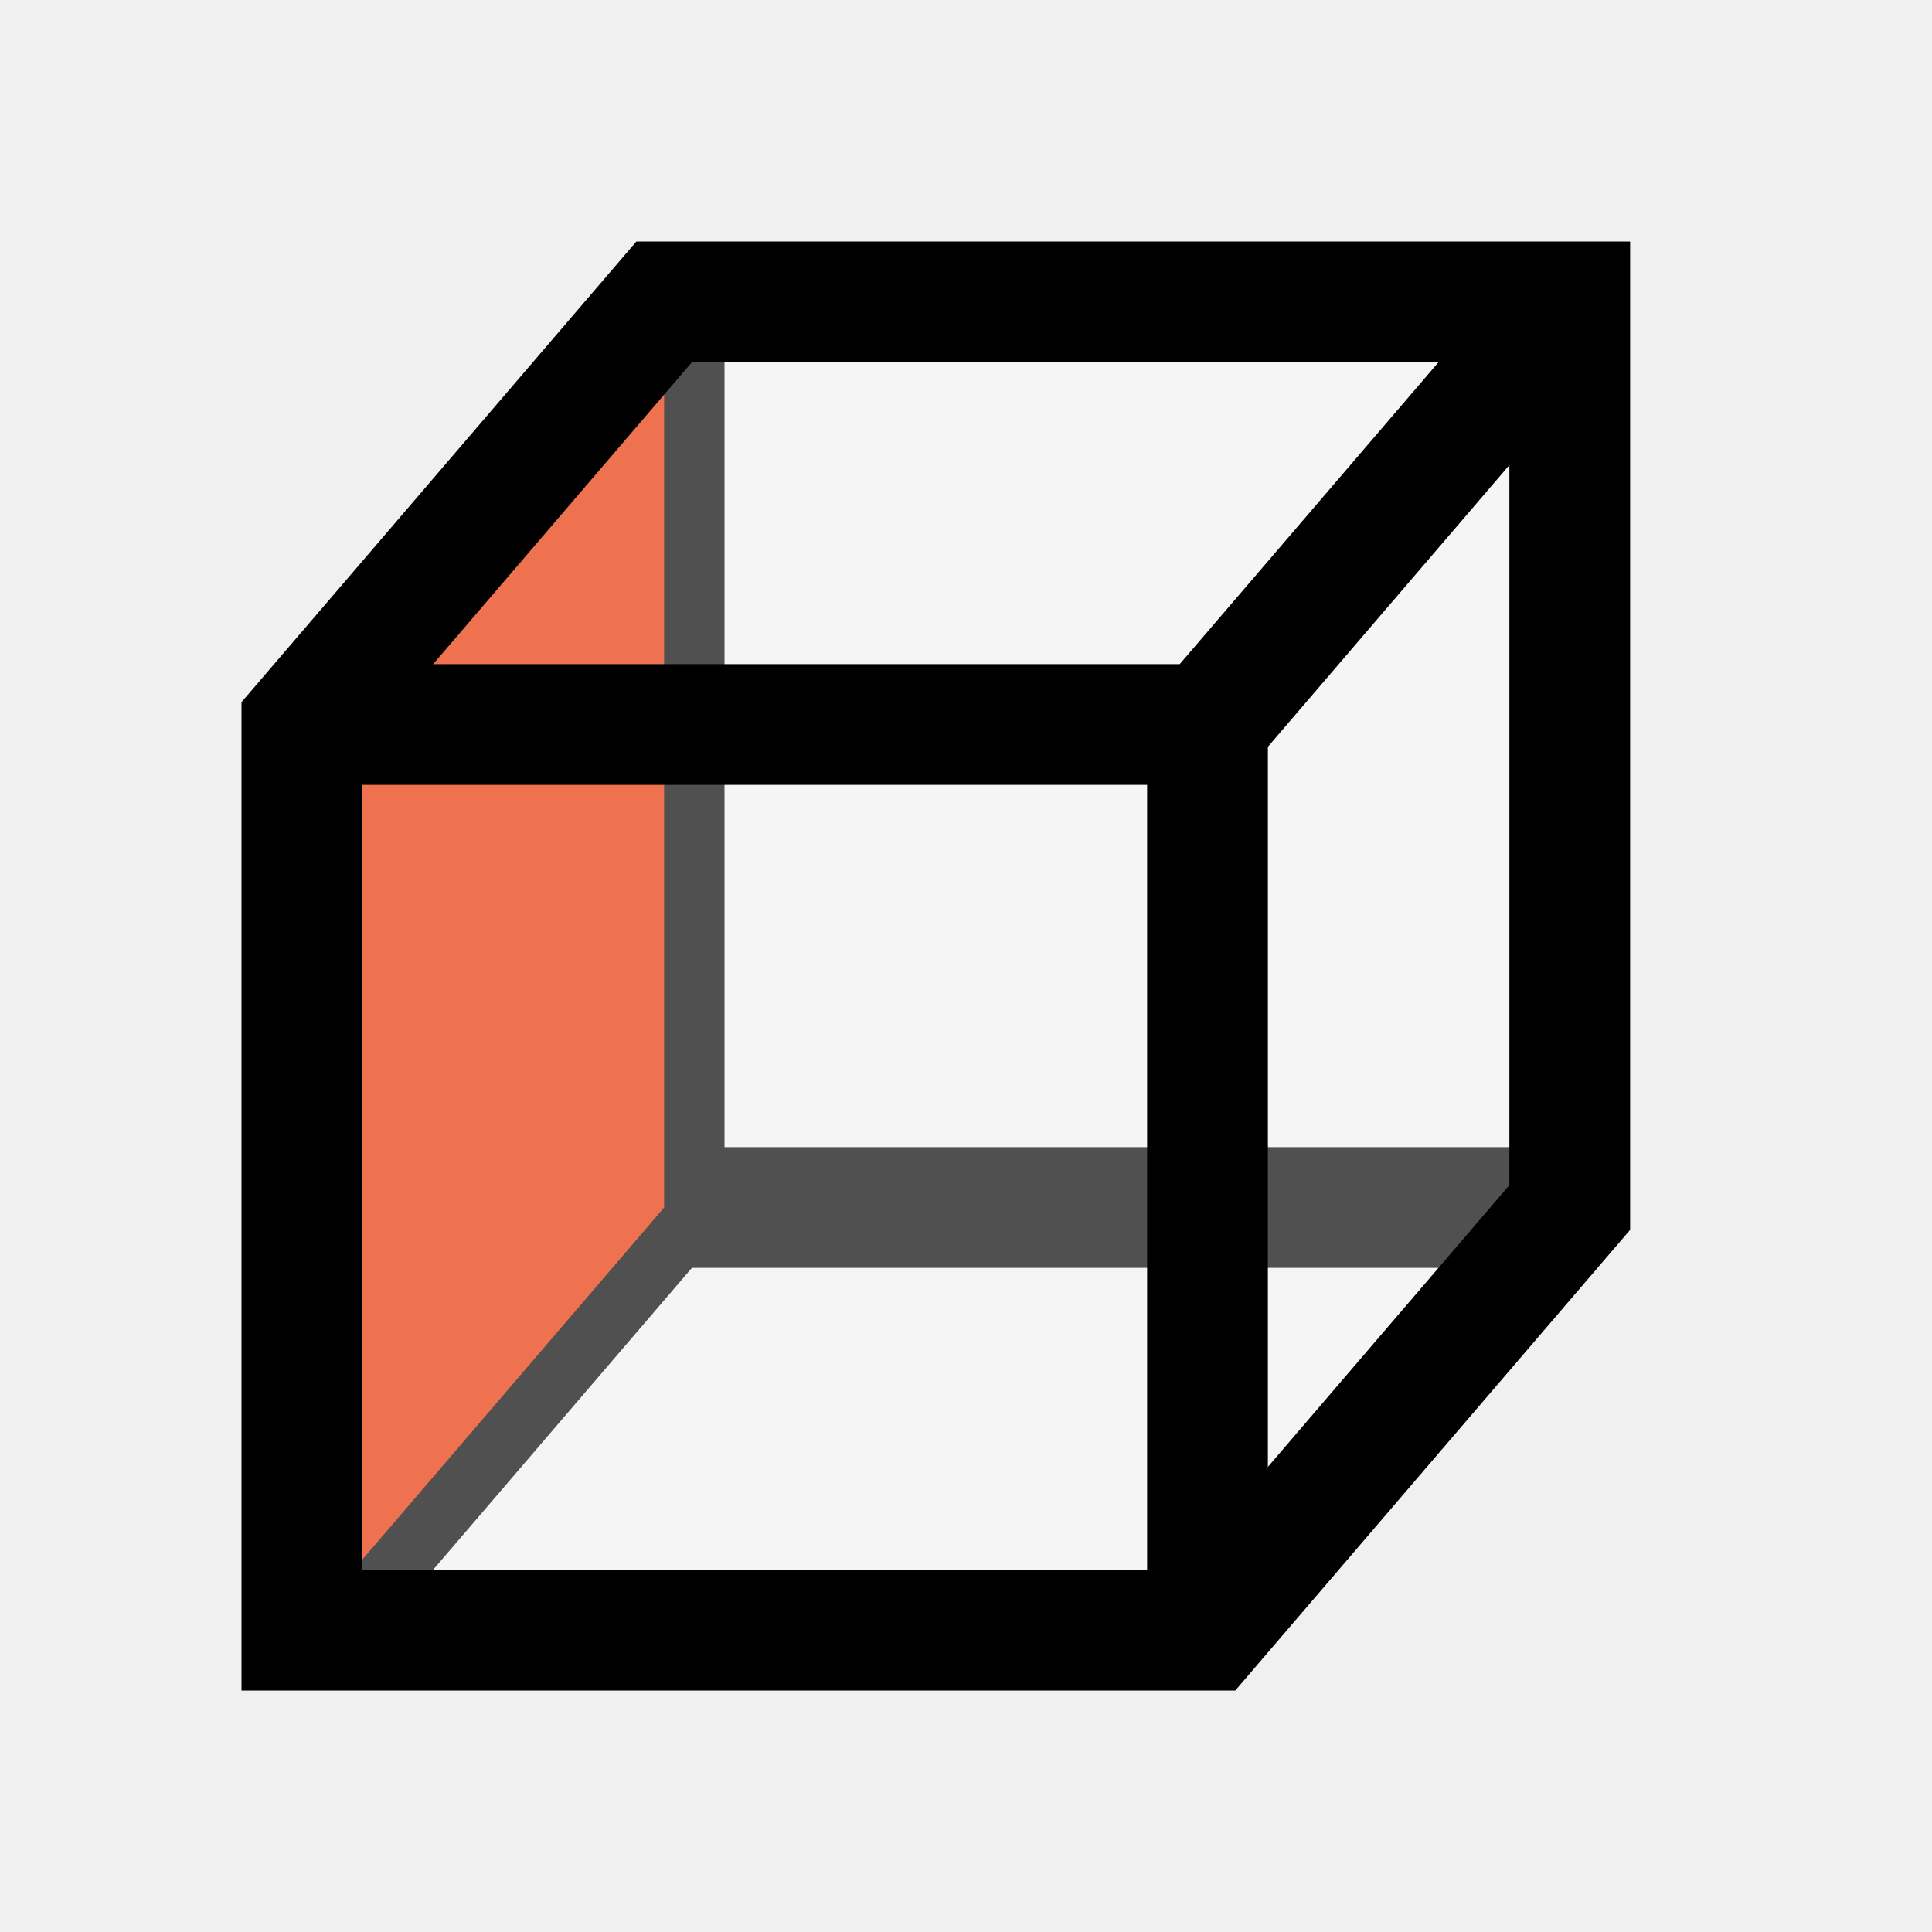
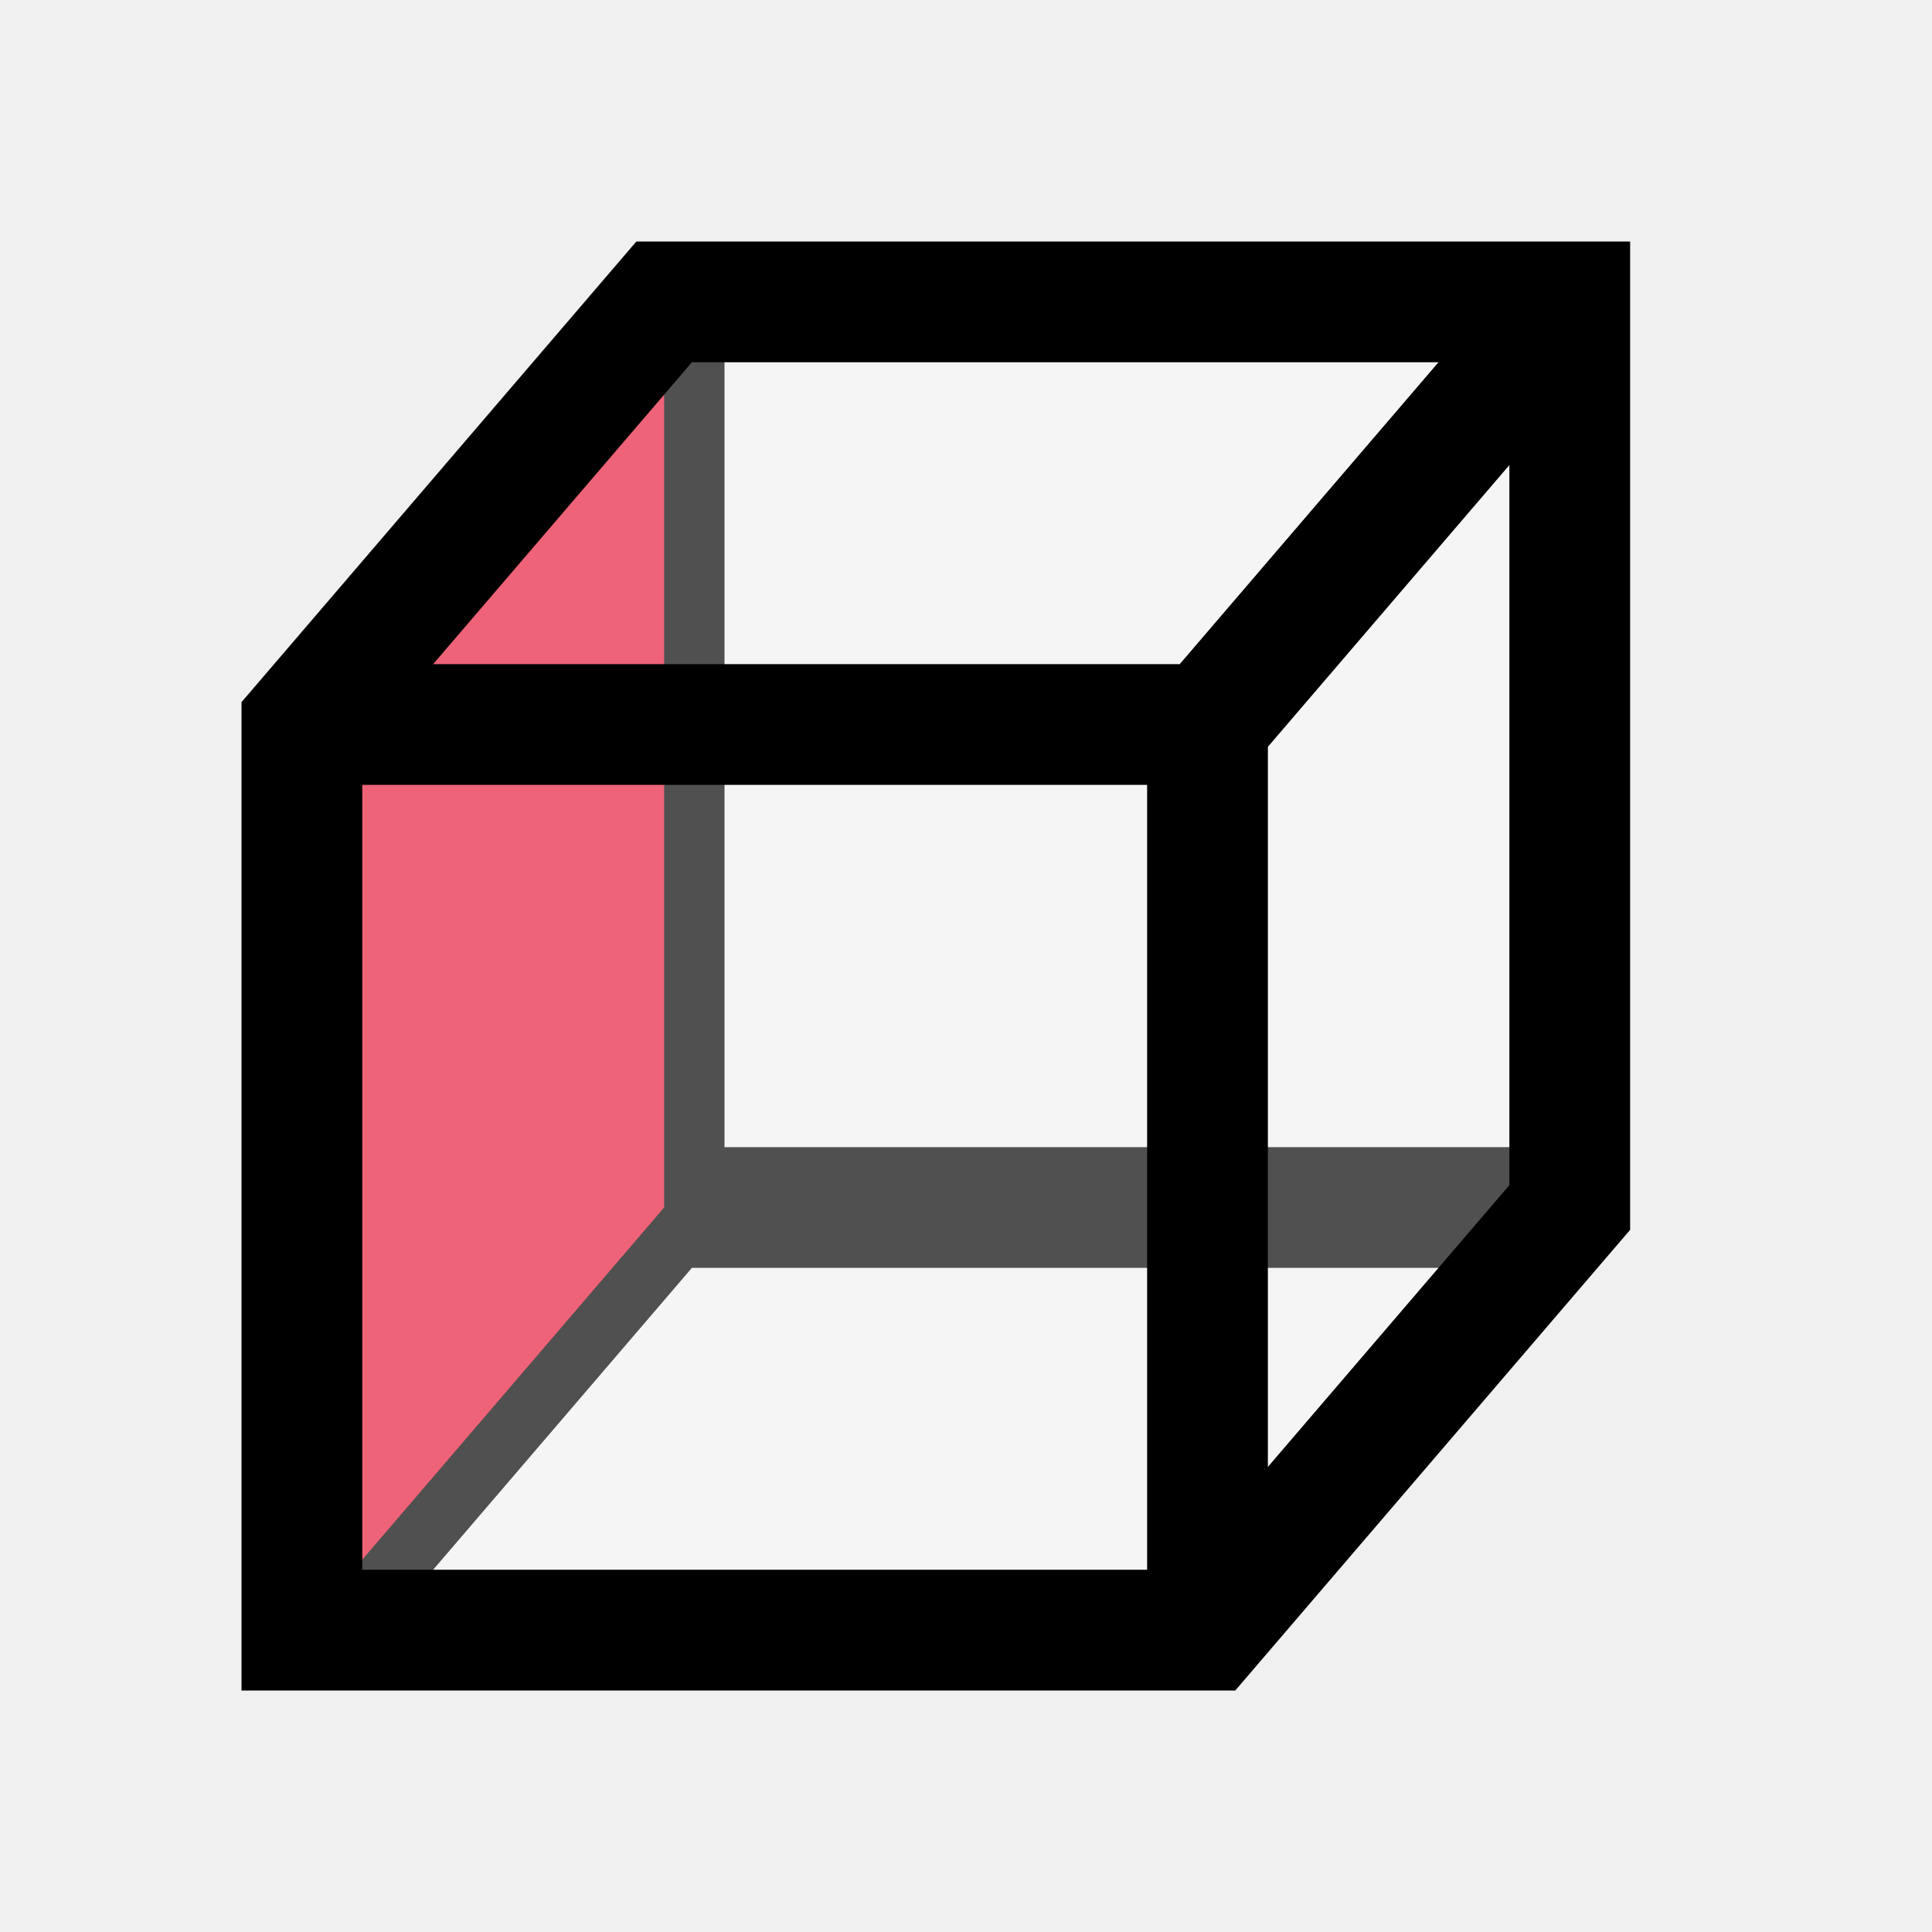
<svg xmlns="http://www.w3.org/2000/svg" width="32px" height="32px" id="svg3797" version="1.1">
  <defs id="defs3799" />
  <g id="layer1">
    <path style="fill:none;stroke:#000000;stroke-width:2;stroke-linecap:butt;stroke-linejoin:miter;stroke-miterlimit:4;stroke-dasharray:none;stroke-opacity:1" d="m 11,5 v 15 l -6,7 6,-7 h 15" id="path891" />
    <path style="fill:#44a24a;fill-opacity:0;stroke:#000000;stroke-width:1;stroke-linecap:butt;stroke-linejoin:miter;stroke-miterlimit:4;stroke-dasharray:none;stroke-opacity:1" d="M 10.97,4.985 V 20.015 H 26 V 4.985 Z" id="path843" />
-     <path style="fill:#e73100;stroke:none;stroke-width:1px;stroke-linecap:butt;stroke-linejoin:miter;stroke-opacity:1;fill-opacity:1" d="m 11,5 -6,7 v 15 l 6,-7 z" id="path835" />
+     <path style="fill:#e61c3a;stroke:none;stroke-width:1px;stroke-linecap:butt;stroke-linejoin:miter;stroke-opacity:1;fill-opacity:1" d="m 11,5 -6,7 v 15 l 6,-7 z" id="path835" />
    <path style="fill:#ffffff;fill-opacity:0.314;stroke:none;stroke-width:1px;stroke-linecap:butt;stroke-linejoin:miter;stroke-opacity:1" d="M 11,5 5,12 H 20 L 26,5 Z" id="path879" />
    <path style="fill:#ffffff;fill-opacity:0.314;stroke:none;stroke-width:1px;stroke-linecap:butt;stroke-linejoin:miter;stroke-opacity:1" d="m 26,5 -6,7 v 15 l 6,-7 z" id="path881" />
    <path id="path840" d="M 4.985,11.97 V 27 H 20.015 V 11.97 Z" style="fill:#ffffff;fill-opacity:0.314;stroke:#000000;stroke-width:1;stroke-linecap:butt;stroke-linejoin:miter;stroke-miterlimit:4;stroke-dasharray:none;stroke-opacity:1" />
    <path style="fill:none;stroke:#000000;stroke-width:2;stroke-linecap:butt;stroke-linejoin:miter;stroke-miterlimit:4;stroke-dasharray:none;stroke-opacity:1" d="M 5,27 V 12 l 6,-7 h 15 v 15 l -6,7 z" id="path885" />
    <path style="fill:none;stroke:#000000;stroke-width:2;stroke-linecap:butt;stroke-linejoin:miter;stroke-miterlimit:4;stroke-dasharray:none;stroke-opacity:1" d="M 5,12 H 20 L 26,5" id="path887" />
    <path style="fill:none;stroke:#000000;stroke-width:2;stroke-linecap:butt;stroke-linejoin:miter;stroke-miterlimit:4;stroke-dasharray:none;stroke-opacity:1" d="M 20,12 V 27" id="path889" />
  </g>
</svg>
